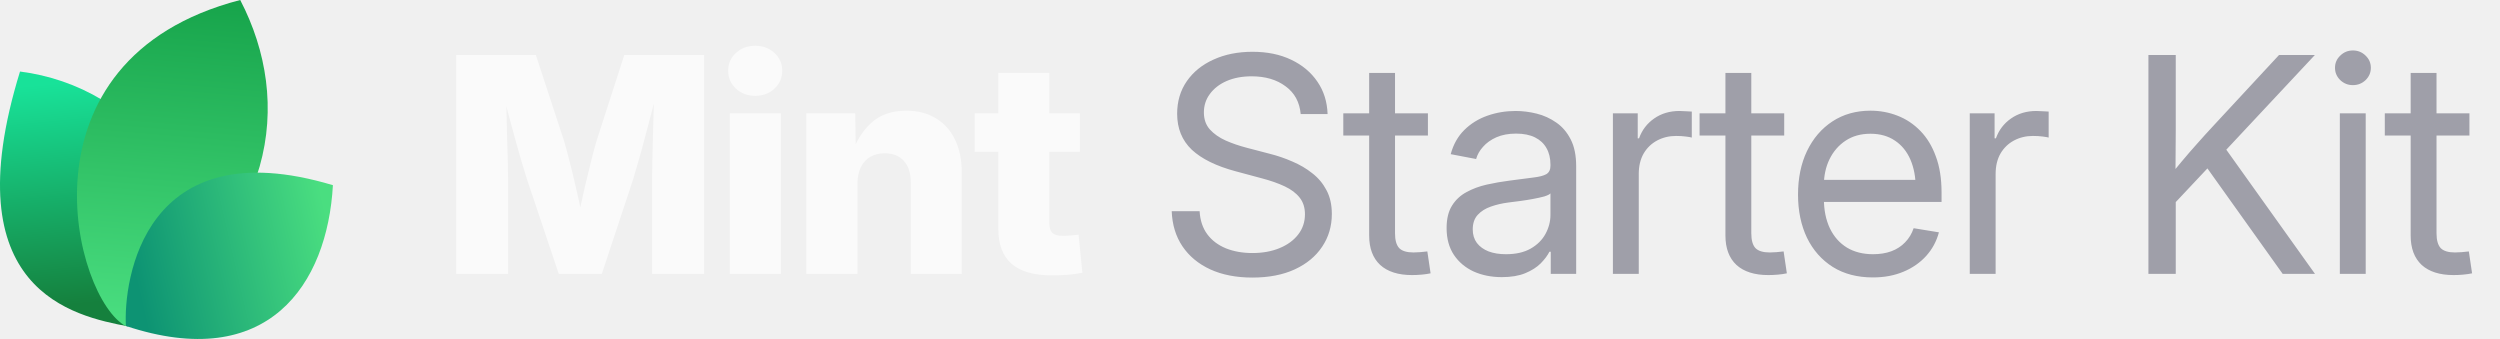
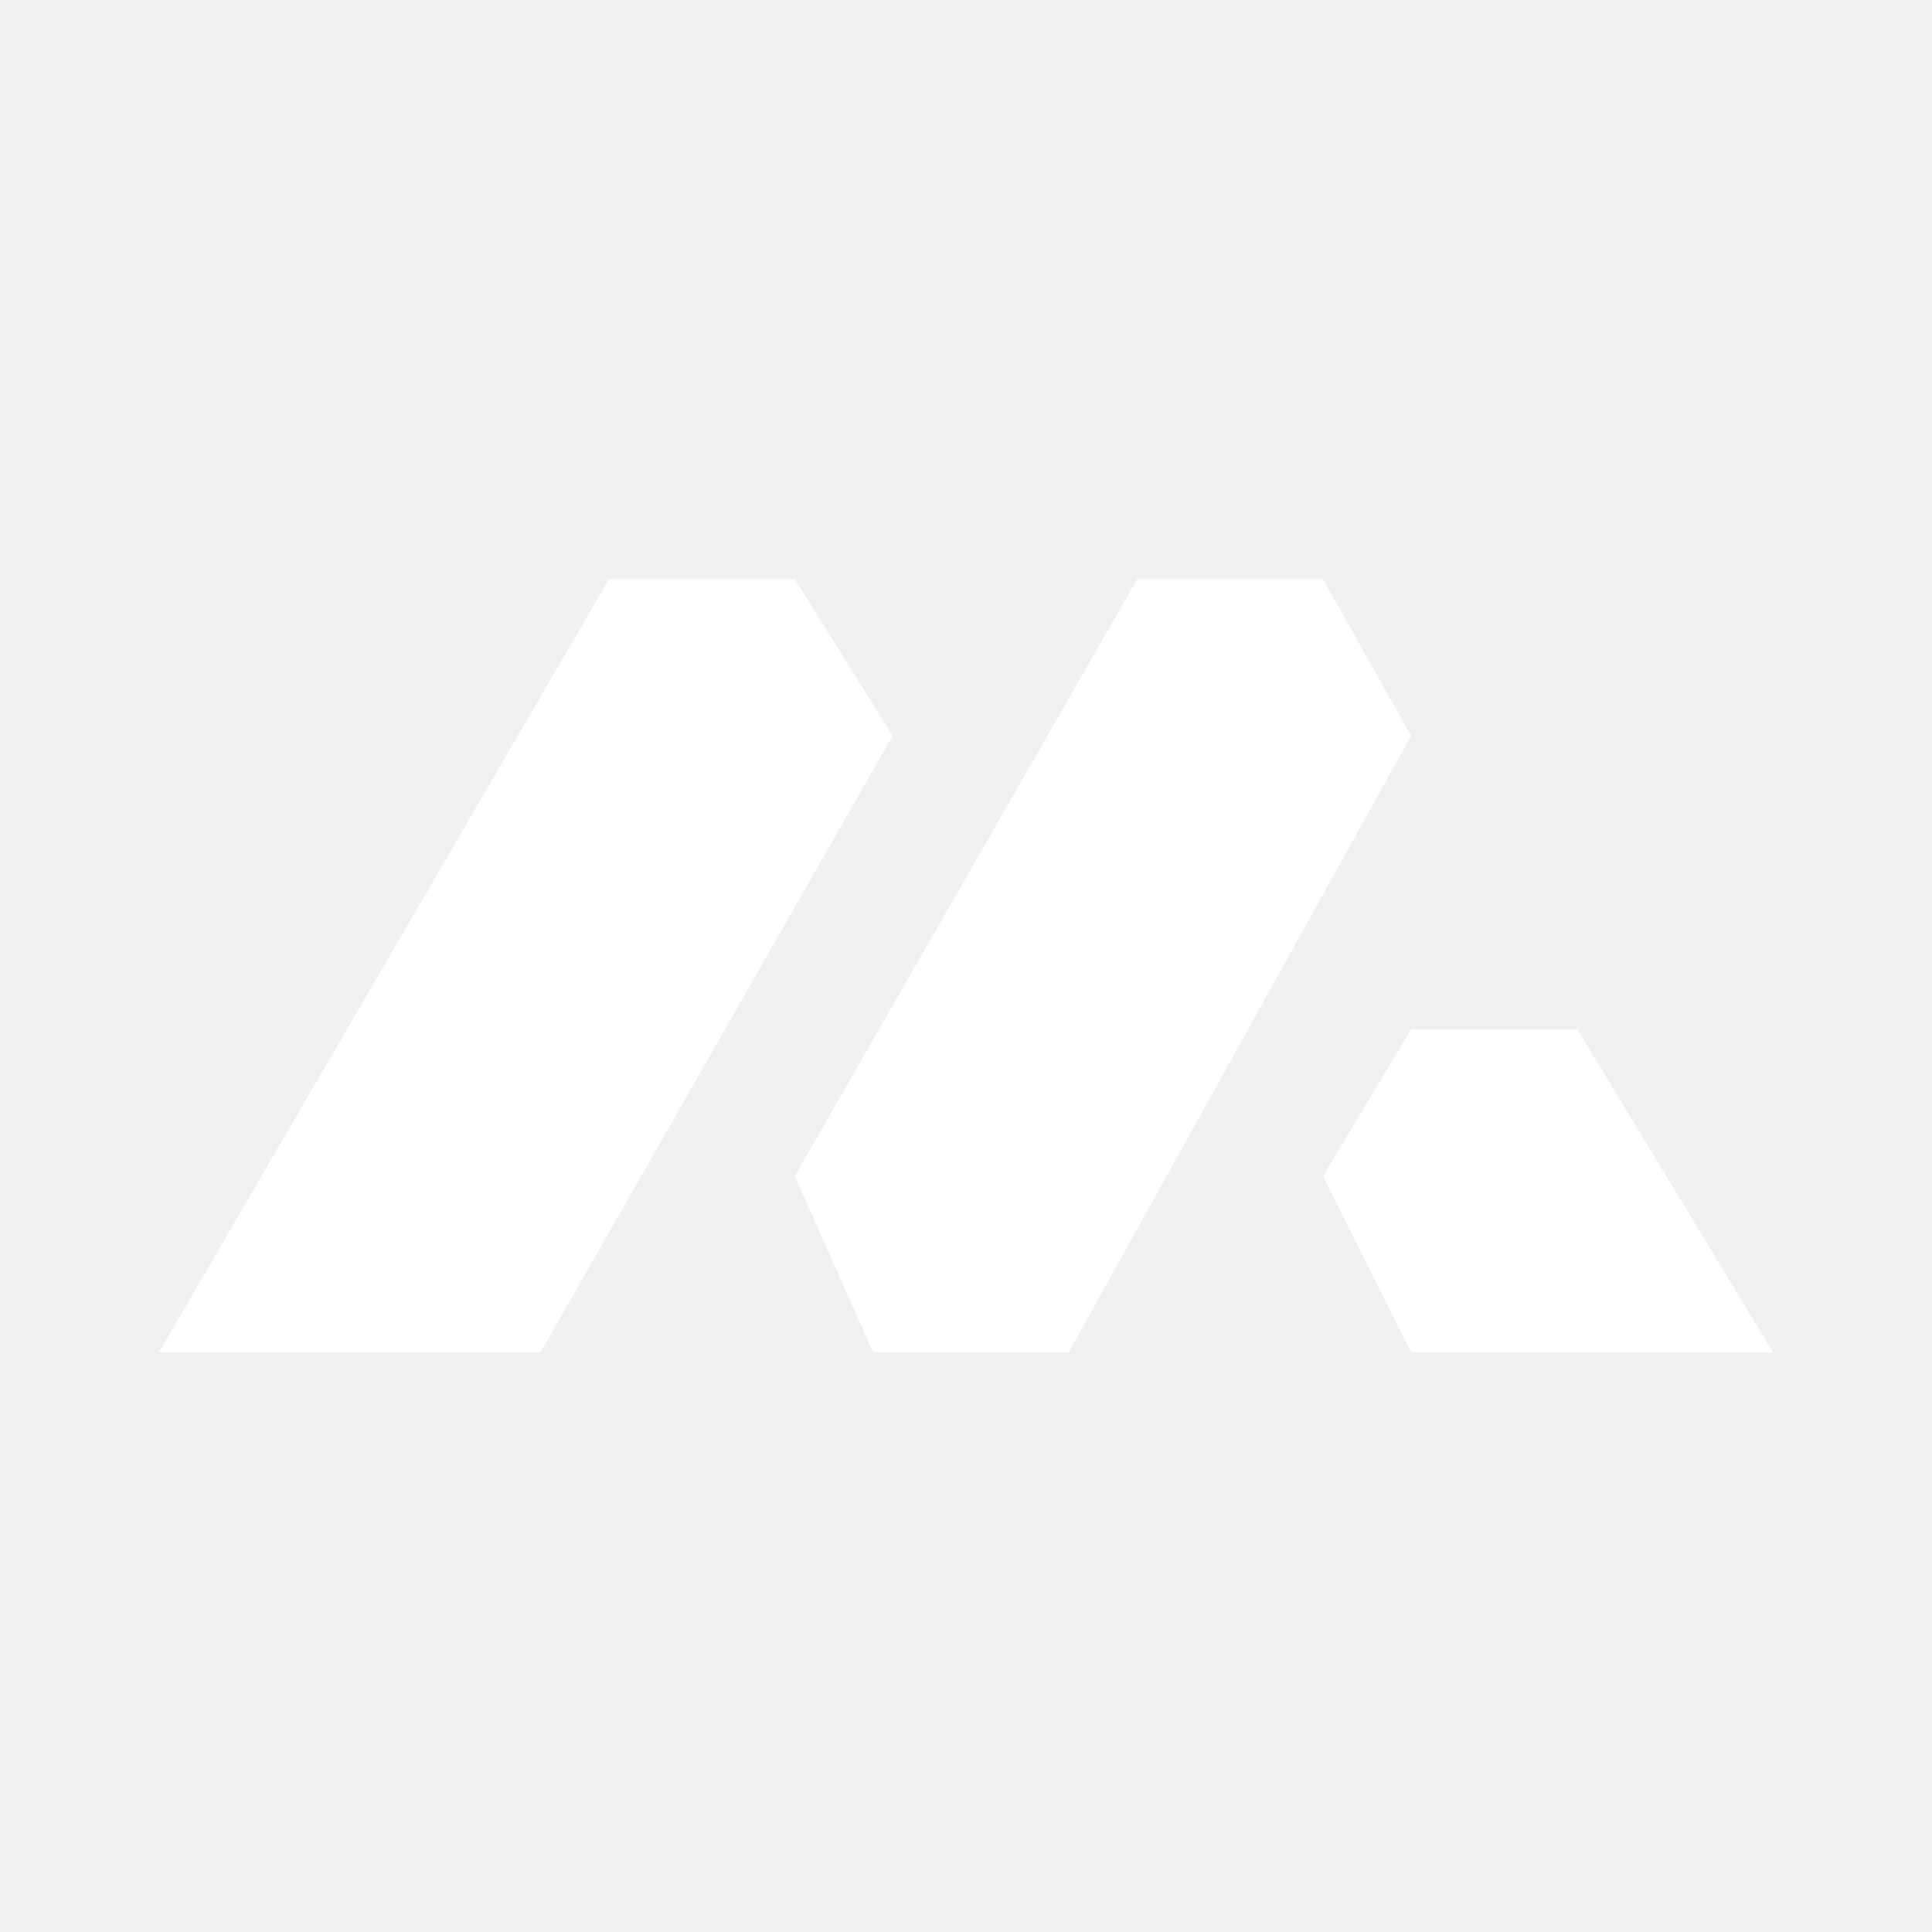
- <svg xmlns="http://www.w3.org/2000/svg" width="177" height="24" viewBox="0 0 177 24" fill="none">
-   <path d="M9.061 23.108C5.268 22.377 -3.391 20.627 1.417 5.064C9.634 6.099 16.973 14.064 9.061 23.108Z" fill="url(#paint0_linear_17557_2145)" />
-   <path d="M8.919 23.094C5.276 21.222 0.784 4.209 17.007 0C20.757 7.193 19.621 16.545 8.919 23.094Z" fill="url(#paint1_linear_17557_2145)" />
-   <path d="M8.914 23.079C8.735 19.882 10.159 9.085 23.57 13.111C23.181 20.123 18.984 26.418 8.914 23.079Z" fill="url(#paint2_linear_17557_2145)" />
-   <path d="M32.301 19.392V3.894H37.938L39.925 9.948C40.036 10.315 40.164 10.787 40.31 11.362C40.462 11.938 40.611 12.552 40.757 13.204C40.91 13.855 41.048 14.483 41.173 15.086C41.305 15.682 41.412 16.192 41.495 16.615H40.695C40.771 16.192 40.871 15.682 40.996 15.086C41.128 14.49 41.267 13.866 41.412 13.214C41.565 12.562 41.714 11.948 41.86 11.373C42.005 10.79 42.133 10.315 42.244 9.948L44.2 3.894H49.848V19.392H46.166V12.704C46.166 12.357 46.173 11.917 46.187 11.383C46.2 10.849 46.214 10.27 46.228 9.646C46.249 9.022 46.266 8.391 46.28 7.753C46.301 7.115 46.311 6.519 46.311 5.964H46.623C46.485 6.561 46.332 7.181 46.166 7.826C45.999 8.471 45.833 9.102 45.666 9.719C45.507 10.336 45.351 10.901 45.198 11.414C45.053 11.928 44.928 12.357 44.824 12.704L42.608 19.392H39.561L37.314 12.704C37.203 12.357 37.072 11.928 36.919 11.414C36.773 10.901 36.614 10.34 36.441 9.729C36.274 9.112 36.104 8.481 35.931 7.836C35.764 7.192 35.608 6.567 35.463 5.964H35.827C35.834 6.512 35.844 7.105 35.858 7.743C35.872 8.374 35.886 9.005 35.9 9.636C35.92 10.26 35.938 10.839 35.952 11.373C35.965 11.907 35.972 12.351 35.972 12.704V19.392H32.301ZM51.668 19.392V8.024H55.288V19.392H51.668ZM53.468 6.786C52.927 6.786 52.473 6.616 52.105 6.276C51.738 5.93 51.554 5.507 51.554 5.007C51.554 4.508 51.738 4.088 52.105 3.749C52.473 3.409 52.927 3.239 53.468 3.239C54.009 3.239 54.463 3.409 54.83 3.749C55.198 4.082 55.382 4.501 55.382 5.007C55.382 5.507 55.198 5.93 54.83 6.276C54.463 6.616 54.009 6.786 53.468 6.786ZM60.708 13.027V19.392H57.088V8.024H60.551L60.593 10.967H60.281C60.593 10.024 61.061 9.268 61.685 8.7C62.309 8.124 63.138 7.836 64.171 7.836C64.975 7.836 65.672 8.017 66.262 8.377C66.851 8.731 67.302 9.234 67.614 9.885C67.933 10.537 68.092 11.307 68.092 12.194V19.392H64.483V12.912C64.483 12.26 64.32 11.754 63.994 11.394C63.675 11.033 63.221 10.853 62.632 10.853C62.25 10.853 61.914 10.936 61.623 11.102C61.332 11.269 61.106 11.515 60.947 11.841C60.787 12.16 60.708 12.555 60.708 13.027ZM76.456 8.024V10.749H69.008V8.024H76.456ZM70.683 5.163H74.292V15.783C74.292 16.102 74.361 16.334 74.5 16.48C74.646 16.625 74.899 16.698 75.259 16.698C75.405 16.698 75.596 16.688 75.831 16.667C76.074 16.646 76.251 16.629 76.362 16.615L76.632 19.309C76.313 19.378 75.963 19.427 75.582 19.455C75.207 19.482 74.836 19.496 74.469 19.496C73.2 19.496 72.25 19.222 71.619 18.674C70.995 18.127 70.683 17.308 70.683 16.22V5.163Z" fill="#FAFAFA" />
-   <path d="M88.667 19.652C87.523 19.652 86.528 19.458 85.682 19.07C84.843 18.681 84.188 18.137 83.716 17.437C83.245 16.736 82.992 15.908 82.957 14.951H84.933C84.968 15.596 85.148 16.14 85.474 16.584C85.8 17.021 86.24 17.354 86.795 17.582C87.35 17.804 87.974 17.915 88.667 17.915C89.388 17.915 90.026 17.801 90.581 17.572C91.143 17.343 91.583 17.024 91.902 16.615C92.228 16.199 92.391 15.717 92.391 15.169C92.391 14.698 92.266 14.306 92.017 13.994C91.767 13.675 91.413 13.408 90.956 13.193C90.498 12.978 89.954 12.787 89.323 12.621L87.502 12.132C86.123 11.765 85.082 11.255 84.382 10.603C83.689 9.944 83.342 9.095 83.342 8.055C83.342 7.174 83.571 6.404 84.028 5.746C84.486 5.087 85.117 4.577 85.921 4.217C86.726 3.849 87.645 3.666 88.678 3.666C89.718 3.666 90.63 3.853 91.413 4.227C92.204 4.602 92.824 5.122 93.275 5.787C93.726 6.446 93.965 7.209 93.993 8.076H92.089C92.013 7.23 91.656 6.574 91.018 6.11C90.387 5.638 89.586 5.403 88.615 5.403C87.95 5.403 87.36 5.513 86.847 5.735C86.341 5.957 85.946 6.262 85.661 6.651C85.377 7.032 85.235 7.469 85.235 7.961C85.235 8.447 85.377 8.849 85.661 9.168C85.946 9.48 86.317 9.74 86.774 9.948C87.232 10.149 87.724 10.319 88.251 10.457L89.884 10.884C90.439 11.023 90.977 11.206 91.496 11.435C92.023 11.657 92.495 11.934 92.911 12.267C93.334 12.593 93.67 12.995 93.92 13.474C94.17 13.945 94.294 14.504 94.294 15.149C94.294 16.015 94.066 16.788 93.608 17.468C93.157 18.148 92.512 18.681 91.673 19.07C90.834 19.458 89.832 19.652 88.667 19.652ZM101.097 8.024V9.594H95.106V8.024H101.097ZM96.937 5.163H98.767V16.521C98.767 17 98.865 17.347 99.059 17.562C99.26 17.77 99.6 17.874 100.078 17.874C100.21 17.874 100.366 17.867 100.546 17.853C100.733 17.832 100.903 17.815 101.056 17.801L101.285 19.351C101.097 19.392 100.886 19.423 100.65 19.444C100.414 19.465 100.189 19.475 99.974 19.475C98.996 19.475 98.244 19.236 97.717 18.758C97.197 18.272 96.937 17.579 96.937 16.677V5.163ZM106.33 19.621C105.595 19.621 104.932 19.489 104.343 19.226C103.754 18.955 103.285 18.564 102.939 18.05C102.592 17.53 102.419 16.896 102.419 16.147C102.419 15.495 102.547 14.965 102.804 14.556C103.06 14.146 103.403 13.828 103.833 13.599C104.263 13.363 104.742 13.186 105.269 13.068C105.796 12.95 106.333 12.857 106.881 12.787C107.574 12.69 108.132 12.617 108.555 12.569C108.978 12.52 109.287 12.441 109.481 12.33C109.675 12.212 109.772 12.014 109.772 11.737V11.654C109.772 11.203 109.679 10.815 109.492 10.489C109.311 10.163 109.041 9.91 108.68 9.729C108.32 9.549 107.872 9.459 107.338 9.459C106.805 9.459 106.34 9.546 105.945 9.719C105.556 9.892 105.241 10.118 104.998 10.395C104.755 10.665 104.593 10.953 104.509 11.258L102.71 10.915C102.897 10.222 103.22 9.65 103.677 9.199C104.135 8.748 104.679 8.412 105.31 8.19C105.941 7.968 106.607 7.857 107.307 7.857C107.8 7.857 108.295 7.92 108.795 8.044C109.301 8.169 109.765 8.381 110.188 8.679C110.611 8.97 110.951 9.369 111.208 9.875C111.464 10.374 111.593 11.005 111.593 11.768V19.392H109.793V17.822H109.7C109.568 18.085 109.363 18.359 109.086 18.643C108.809 18.921 108.444 19.153 107.994 19.34C107.543 19.527 106.988 19.621 106.33 19.621ZM106.621 17.998C107.321 17.998 107.904 17.867 108.368 17.603C108.84 17.333 109.19 16.986 109.419 16.563C109.654 16.133 109.772 15.682 109.772 15.211V13.692C109.703 13.769 109.554 13.841 109.325 13.911C109.096 13.973 108.829 14.032 108.524 14.088C108.226 14.143 107.921 14.192 107.609 14.233C107.304 14.275 107.033 14.309 106.798 14.337C106.354 14.393 105.938 14.49 105.549 14.628C105.168 14.76 104.86 14.954 104.624 15.211C104.388 15.467 104.27 15.811 104.27 16.241C104.27 16.615 104.367 16.934 104.561 17.198C104.762 17.461 105.04 17.662 105.393 17.801C105.747 17.933 106.156 17.998 106.621 17.998ZM114.193 19.392V8.024H115.951V9.792H116.045C116.253 9.209 116.61 8.741 117.116 8.388C117.622 8.034 118.219 7.857 118.905 7.857C119.058 7.857 119.217 7.864 119.384 7.878C119.55 7.885 119.682 7.892 119.779 7.899V9.74C119.716 9.719 119.578 9.695 119.363 9.667C119.155 9.639 118.922 9.625 118.666 9.625C118.174 9.625 117.726 9.733 117.324 9.948C116.922 10.163 116.603 10.471 116.367 10.874C116.138 11.276 116.024 11.758 116.024 12.319V19.392H114.193ZM126.322 8.024V9.594H120.33V8.024H126.322ZM122.161 5.163H123.992V16.521C123.992 17 124.089 17.347 124.283 17.562C124.484 17.77 124.824 17.874 125.302 17.874C125.434 17.874 125.59 17.867 125.77 17.853C125.958 17.832 126.127 17.815 126.28 17.801L126.509 19.351C126.322 19.392 126.11 19.423 125.874 19.444C125.639 19.465 125.413 19.475 125.198 19.475C124.221 19.475 123.468 19.236 122.941 18.758C122.421 18.272 122.161 17.579 122.161 16.677V5.163ZM132.604 19.642C131.502 19.642 130.555 19.396 129.765 18.903C128.974 18.404 128.364 17.714 127.934 16.834C127.511 15.946 127.3 14.927 127.3 13.775C127.3 12.611 127.511 11.584 127.934 10.697C128.364 9.802 128.964 9.102 129.734 8.596C130.51 8.089 131.408 7.836 132.428 7.836C133.1 7.836 133.738 7.954 134.341 8.19C134.952 8.426 135.489 8.783 135.954 9.261C136.425 9.74 136.793 10.343 137.056 11.071C137.327 11.792 137.462 12.645 137.462 13.63V14.296H128.433V12.735H136.463L135.631 13.297C135.631 12.541 135.506 11.876 135.257 11.3C135.007 10.725 134.643 10.277 134.165 9.958C133.686 9.632 133.107 9.469 132.428 9.469C131.748 9.469 131.162 9.632 130.67 9.958C130.177 10.284 129.796 10.725 129.526 11.279C129.262 11.827 129.13 12.441 129.13 13.12V14.046C129.13 14.864 129.273 15.572 129.557 16.168C129.841 16.757 130.243 17.211 130.763 17.53C131.283 17.842 131.901 17.998 132.615 17.998C133.093 17.998 133.523 17.929 133.905 17.79C134.293 17.645 134.619 17.433 134.882 17.156C135.153 16.879 135.354 16.546 135.486 16.157L137.275 16.449C137.108 17.08 136.81 17.634 136.38 18.113C135.95 18.591 135.413 18.966 134.768 19.236C134.123 19.507 133.402 19.642 132.604 19.642ZM139.459 19.392V8.024H141.217V9.792H141.311C141.519 9.209 141.876 8.741 142.382 8.388C142.888 8.034 143.485 7.857 144.171 7.857C144.324 7.857 144.483 7.864 144.649 7.878C144.816 7.885 144.948 7.892 145.045 7.899V9.74C144.982 9.719 144.844 9.695 144.629 9.667C144.421 9.639 144.188 9.625 143.932 9.625C143.439 9.625 142.992 9.733 142.59 9.948C142.188 10.163 141.869 10.471 141.633 10.874C141.404 11.276 141.29 11.758 141.29 12.319V19.392H139.459ZM153.429 14.961V12.715C153.783 12.257 154.136 11.82 154.49 11.404C154.844 10.981 155.204 10.565 155.572 10.156C155.939 9.74 156.314 9.327 156.695 8.918L161.355 3.894H163.893L157.277 10.967H157.184L153.429 14.961ZM152.108 19.392V3.894H154.043V9.241L154.022 12.559L154.043 13.505V19.392H152.108ZM161.615 19.392L155.967 11.477L157.173 9.969L163.903 19.392H161.615ZM165.661 19.392V8.024H167.492V19.392H165.661ZM166.587 6.027C166.24 6.027 165.942 5.909 165.692 5.673C165.443 5.43 165.318 5.139 165.318 4.799C165.318 4.459 165.443 4.172 165.692 3.936C165.942 3.693 166.24 3.572 166.587 3.572C166.934 3.572 167.232 3.693 167.482 3.936C167.731 4.172 167.856 4.459 167.856 4.799C167.856 5.139 167.731 5.43 167.482 5.673C167.232 5.909 166.934 6.027 166.587 6.027ZM174.836 8.024V9.594H168.844V8.024H174.836ZM170.675 5.163H172.506V16.521C172.506 17 172.603 17.347 172.797 17.562C172.998 17.77 173.338 17.874 173.816 17.874C173.948 17.874 174.104 17.867 174.284 17.853C174.472 17.832 174.641 17.815 174.794 17.801L175.023 19.351C174.836 19.392 174.624 19.423 174.388 19.444C174.153 19.465 173.927 19.475 173.712 19.475C172.735 19.475 171.982 19.236 171.455 18.758C170.935 18.272 170.675 17.579 170.675 16.677V5.163Z" fill="#9F9FA9" />
+ <svg xmlns="http://www.w3.org/2000/svg" width="4096" height="4096" viewBox="0 0 4096 4096" fill="none">
+   <g clip-path="url(#clip0_75_121)">
+     <path d="M1291.01 1228L337 2867H1145.84L1892.45 1559.95L1685.06 1228H1291.01Z" fill="white" />
+     <path d="M2410.94 1228L1685.06 2493.56L1850.98 2867H2265.76L2991.64 1559.95L2804.99 1228H2410.94Z" fill="white" />
+     <path d="M2991.64 2867H3759L3344.21 2182.35L2991.64 2182.35L2804.99 2493.56L2991.64 2867Z" fill="white" />
+   </g>
  <defs>
-     <linearGradient id="paint0_linear_17557_2145" x1="3.776" y1="5.916" x2="5.232" y2="21.559" gradientUnits="userSpaceOnUse">
-       <stop stop-color="#18E299" />
-       <stop offset="1" stop-color="#15803D" />
-     </linearGradient>
-     <linearGradient id="paint1_linear_17557_2145" x1="12.171" y1="-0.718" x2="10.19" y2="22.983" gradientUnits="userSpaceOnUse">
-       <stop stop-color="#16A34A" />
-       <stop offset="1" stop-color="#4ADE80" />
-     </linearGradient>
-     <linearGradient id="paint2_linear_17557_2145" x1="23.133" y1="15.353" x2="9.338" y2="18.52" gradientUnits="userSpaceOnUse">
-       <stop stop-color="#4ADE80" />
-       <stop offset="1" stop-color="#0D9373" />
-     </linearGradient>
+     <clipPath id="clip0_75_121">
+       <rect width="4096" height="4096" fill="white" />
+     </clipPath>
  </defs>
</svg>
